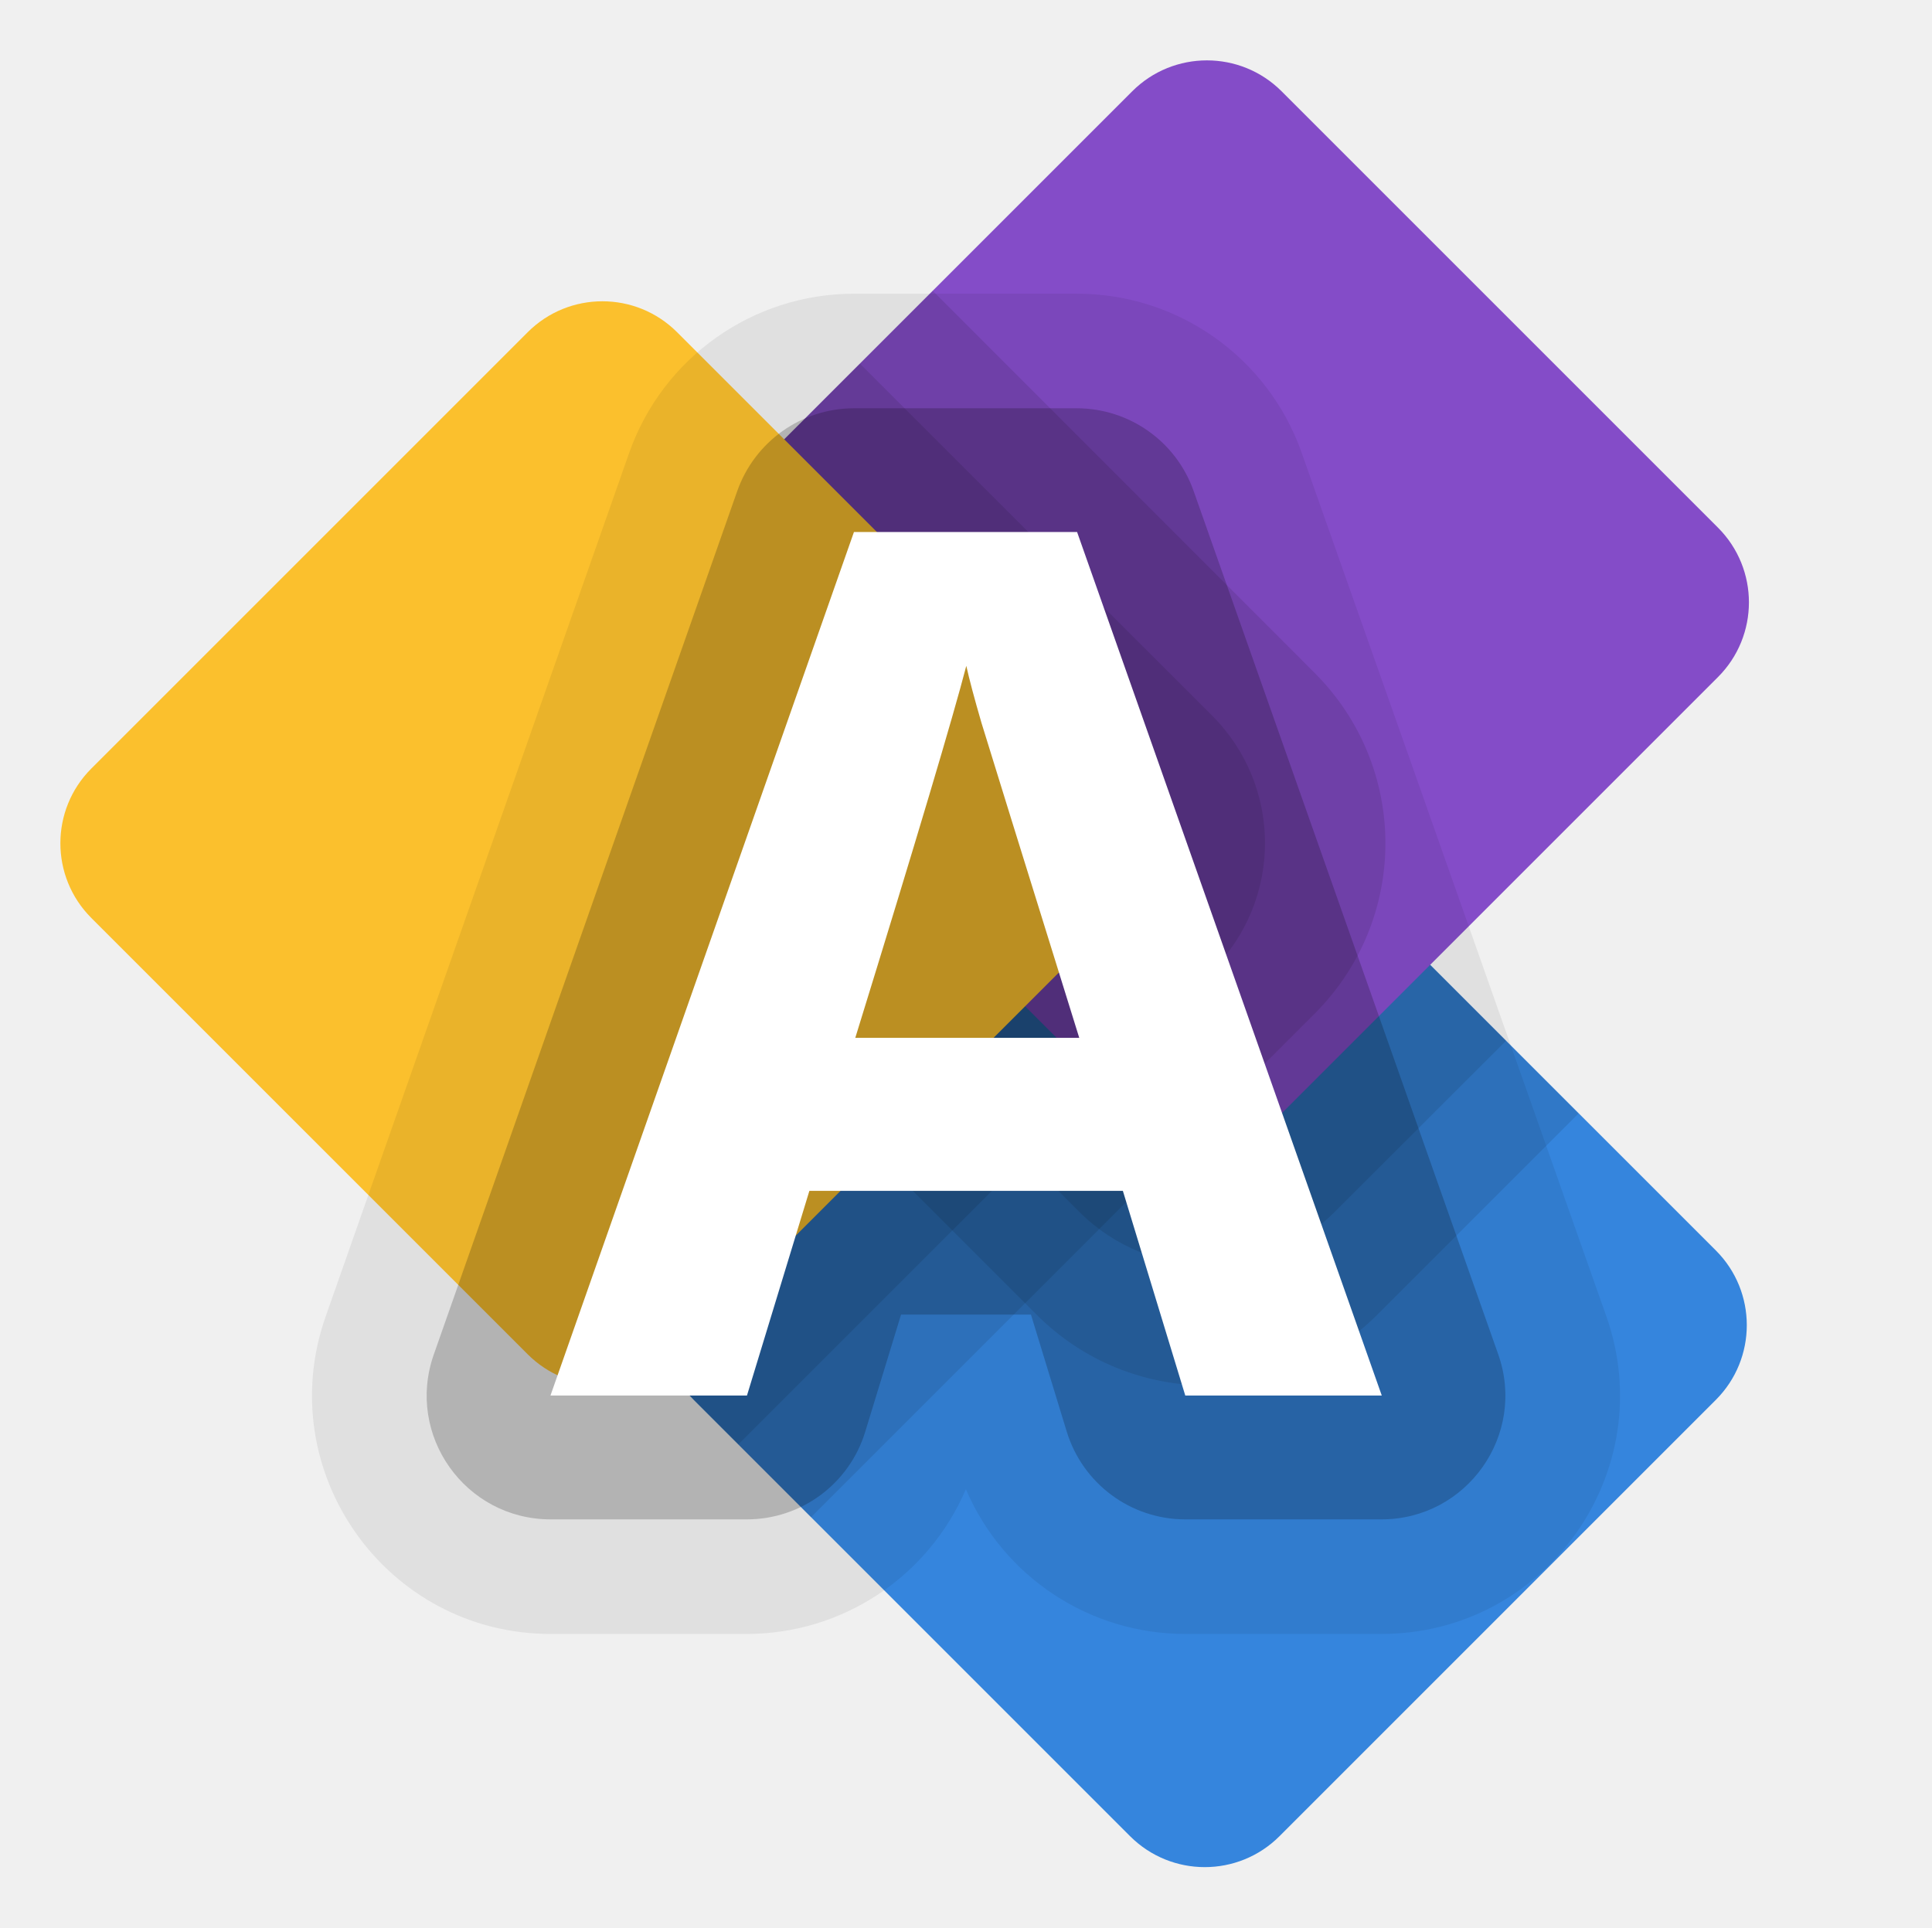
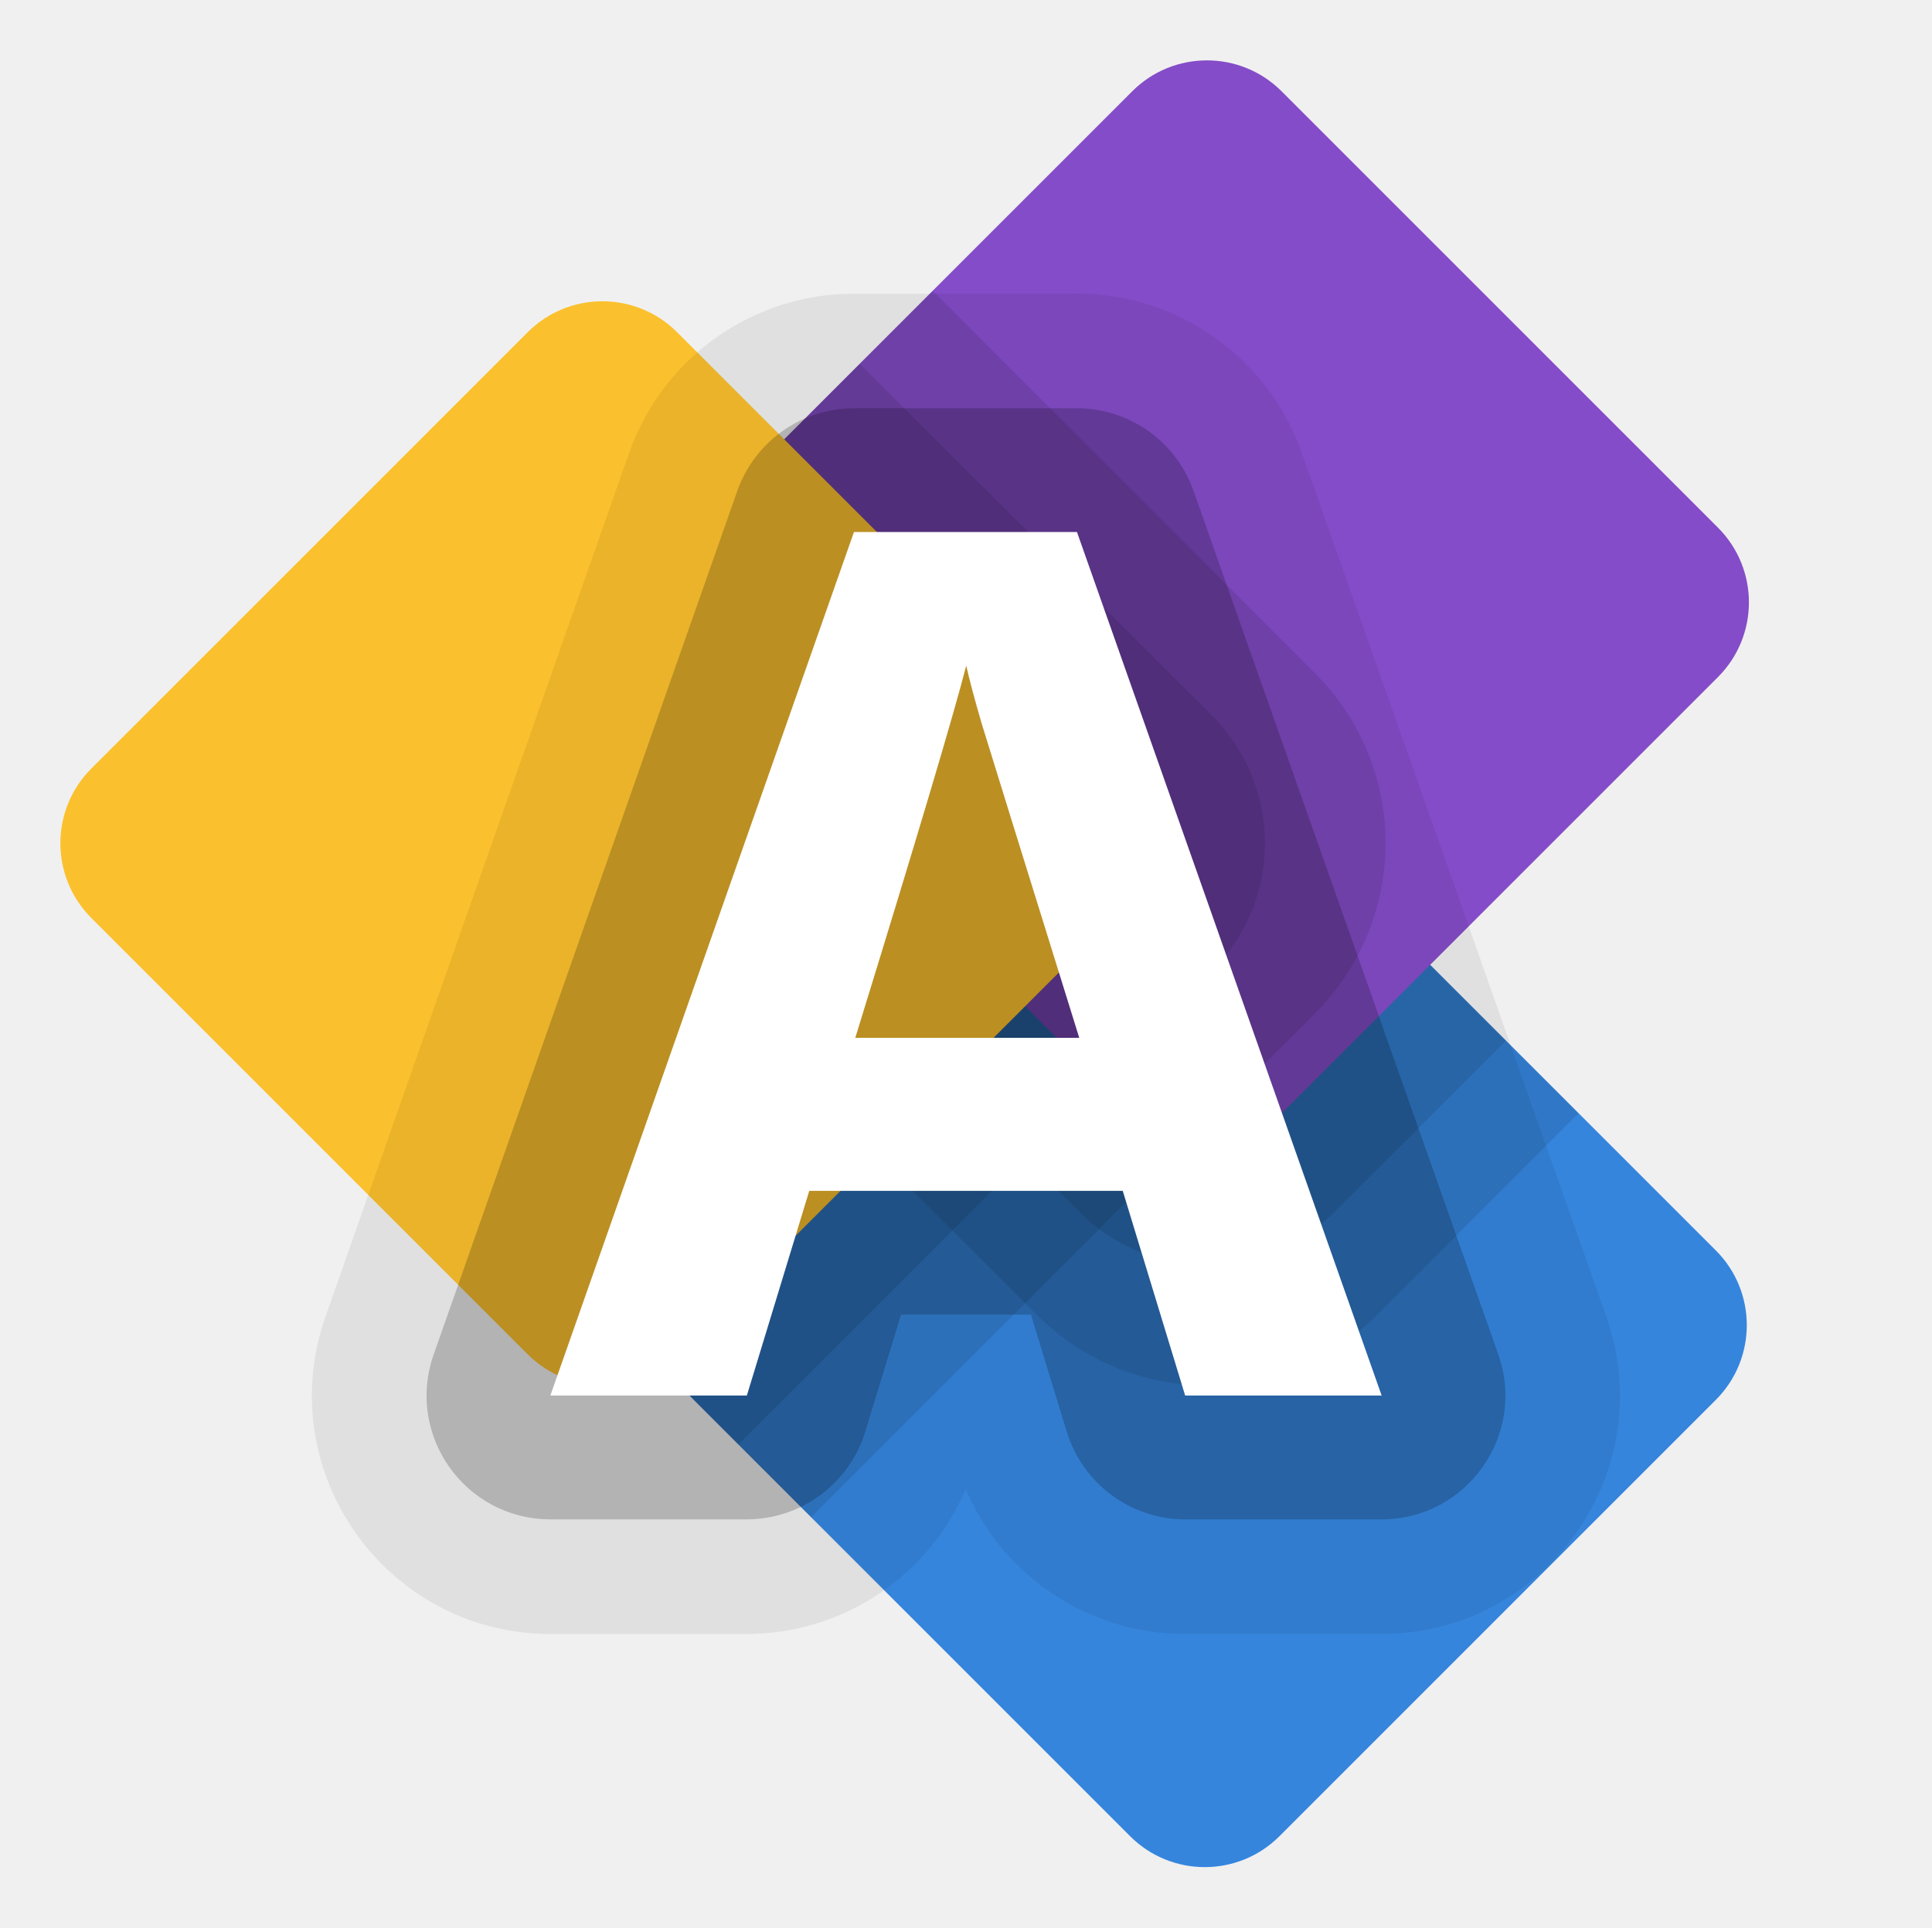
- <svg xmlns="http://www.w3.org/2000/svg" id="svg7384" width="16.036" height="16" version="1.1">
-   <rect id="rect4164" transform="matrix(.70711 .70711 .70711 -.70711 0 0)" x="11.411" y="-4.145" width="6.876" height="6.876" rx=".877" ry=".877" style="color-rendering:auto;color:#fbc02d;fill:#3585dd;image-rendering:auto;isolation:auto;mix-blend-mode:normal;shape-rendering:auto;solid-color:#000000" />
-   <path id="rect4164-8-7-9-8" d="m10 6.5c-0.224 0-0.447 0.086-0.619 0.258l-2.467 2.465 1.69 1.69c0.783 0.783 2.045 0.783 2.828 0l1.67-1.67-2.482-2.484c-0.172-0.172-0.395-0.258-0.619-0.258z" style="color-rendering:auto;color:#fbc02d;image-rendering:auto;isolation:auto;mix-blend-mode:normal;opacity:.1;shape-rendering:auto;solid-color:#000000" />
-   <path id="rect4164-8-7-0" d="m10 6.5c-0.224 0-0.447 0.086-0.619 0.258l-1.861 1.863 1.438 1.438c0.588 0.588 1.534 0.588 2.121 0l1.422-1.42-1.881-1.881c-0.172-0.172-0.395-0.258-0.619-0.258z" style="color-rendering:auto;color:#fbc02d;image-rendering:auto;isolation:auto;mix-blend-mode:normal;opacity:.1;shape-rendering:auto;solid-color:#000000" />
-   <rect id="rect4164-0" transform="matrix(.70711 .70711 .70711 -.70711 0 0)" x="7.181" y=".11" width="6.876" height="6.876" rx=".877" ry=".877" style="color-rendering:auto;color:#fbc02d;fill:#844cc8;image-rendering:auto;isolation:auto;mix-blend-mode:normal;shape-rendering:auto;solid-color:#000000" />
-   <path id="rect4164-8-7-9" d="m7.742 2.414-1.967 1.967c-0.343 0.343-0.343 0.895 0 1.238l2.373 2.373-2.391 2.389c-0.343 0.343-0.343 0.895 0 1.238l0.975 0.975 4.18-4.18c0.783-0.783 0.783-2.045 0-2.828l-3.17-3.172z" style="color-rendering:auto;color:#fbc02d;image-rendering:auto;isolation:auto;mix-blend-mode:normal;opacity:.1;shape-rendering:auto;solid-color:#000000" />
-   <path id="rect4164-8-7" d="m7.137 3.019-1.361 1.361c-0.343 0.343-0.343 0.895 0 1.238l2.373 2.373-2.391 2.389c-0.343 0.343-0.343 0.895 0 1.238l0.371 0.371 3.93-3.93c0.588-0.588 0.588-1.534 0-2.121l-2.922-2.92z" style="color-rendering:auto;color:#fbc02d;image-rendering:auto;isolation:auto;mix-blend-mode:normal;opacity:.1;shape-rendering:auto;solid-color:#000000" />
-   <rect id="rect4164-8" transform="matrix(.70711 -.70711 .70711 .70711 0 0)" x="-4.852" y="5.047" width="6.876" height="6.876" rx=".877" ry=".877" style="color-rendering:auto;color:#fbc02d;fill:#fbc02d;image-rendering:auto;isolation:auto;mix-blend-mode:normal;shape-rendering:auto;solid-color:#000000" />
-   <path id="path4416-7" d="m7.089 2.438c-0.84-9.3e-5 -1.588 0.53-1.867 1.322l-2.519 7.168c-0.452 1.287 0.503 2.635 1.867 2.635h1.631c0.791-0.001 1.505-0.474 1.816-1.201 0.312 0.729 1.028 1.201 1.82 1.201h1.631c1.364-1e-3 2.318-1.35 1.865-2.637l-2.529-7.168c-0.279-0.791-1.026-1.32-1.865-1.32z" style="color-rendering:auto;color:#fbc02d;image-rendering:auto;isolation:auto;mix-blend-mode:normal;opacity:.07;shape-rendering:auto;solid-color:#000000" />
-   <path id="path4416" d="m7.088 3.389c-0.436 4.186e-4 -0.824 0.276-0.969 0.688l-2.519 7.168c-0.234 0.668 0.261 1.366 0.969 1.367h1.631c0.452-3.26e-4 0.851-0.296 0.982-0.729l0.297-0.971h1.078l0.297 0.971c0.132 0.432 0.53 0.728 0.982 0.729h1.631c0.709-3.63e-4 1.204-0.701 0.969-1.369l-2.529-7.168c-0.145-0.411-0.533-0.685-0.969-0.686z" style="color-rendering:auto;color:#fbc02d;image-rendering:auto;isolation:auto;mix-blend-mode:normal;opacity:.2;shape-rendering:auto;solid-color:#000000" />
-   <path id="text3368" d="m7.088 4.416-2.519 7.168h1.631l0.518-1.699h2.602l0.518 1.699h1.631l-2.529-7.168zm0.932 1.109c0.026 0.117 0.068 0.275 0.127 0.477 0.062 0.202 0.332 1.074 0.811 2.613h-1.859c0.508-1.644 0.814-2.673 0.922-3.09z" style="fill:#fff" />
+ <svg xmlns="http://www.w3.org/2000/svg" xmlns:ns1="http://www.openswatchbook.org/uri/2009/osb" width="16.036" version="1.1" id="svg7384" height="16">
+   <defs id="defs7386">
+     <linearGradient id="linearGradient4526" ns1:paint="solid">
+       <stop style="stop-color:#ffffff;stop-opacity:1;" offset="0" id="stop4528" />
+     </linearGradient>
+   </defs>
+   <g transform="translate(-433.0004,12)" style="display:inline" label="status" id="layer9" />
+   <g transform="translate(-433.0004,12)" style="display:inline" id="layer10" />
+   <g transform="translate(-433.0004,12)" style="display:inline" id="layer13" />
+   <g transform="translate(-433.0004,12)" id="layer14" />
+   <g transform="translate(-433.0004,12)" style="display:inline" id="layer15" />
+   <g transform="translate(-433.0004,12)" style="display:inline" id="g71291" />
+   <g transform="translate(-701.7636,603.6021)" style="display:inline" id="layer9-2-2" />
+   <g transform="translate(-701.7636,603.6021)" style="display:inline" id="layer10-0-6" />
+   <g transform="translate(-701.7636,603.6021)" id="layer11-5" />
+   <g transform="translate(-701.7636,603.6021)" id="layer14-7-9" />
+   <g transform="translate(-701.7636,603.6021)" style="display:inline" id="layer15-5-2" />
+   <g transform="translate(-701.7636,603.6021)" style="display:inline" id="g71291-8-4" />
+   <g transform="translate(-701.7636,603.6021)" style="display:inline" id="g4953-5" />
+   <g transform="translate(-701.7636,603.6021)" style="display:inline" id="layer12-4" />
+   <g transform="translate(-288.0284,406.3968)" style="display:inline" id="layer10-2" />
+   <g transform="translate(-288.0284,406.3968)" id="layer11" />
+   <g transform="translate(-288.0284,406.3968)" style="display:inline" id="layer13-0" />
+   <g transform="translate(-288.0284,406.3968)" id="layer14-3" />
+   <g transform="translate(-288.0284,406.3968)" style="display:inline" id="layer15-1" />
+   <g transform="translate(-288.0284,406.3968)" style="display:inline" id="g71291-5" />
+   <g transform="translate(-288.0284,406.3968)" style="display:inline" id="g4953" />
+   <g transform="translate(-288.0284,406.3968)" style="display:inline" id="layer12" />
+   <rect transform="matrix(0.7071068,0.7071068,0.7071068,-0.7071068,0,0)" ry="0.877" rx="0.877" y="-4.145" x="11.411" height="6.876" width="6.876" id="rect4164" style="color:#fbc02d;clip-rule:nonzero;display:inline;overflow:visible;visibility:visible;opacity:1;isolation:auto;mix-blend-mode:normal;color-interpolation:sRGB;color-interpolation-filters:linearRGB;solid-color:#000000;solid-opacity:1;fill:#3585dd;fill-opacity:1;fill-rule:nonzero;stroke:none;stroke-width:1;stroke-linecap:butt;stroke-linejoin:miter;stroke-miterlimit:4;stroke-dasharray:none;stroke-dashoffset:0;stroke-opacity:1;marker:none;color-rendering:auto;image-rendering:auto;shape-rendering:auto;text-rendering:auto;enable-background:accumulate" />
+   <path id="rect4164-8-7-9-8" d="M 10 6.5 C 9.776 6.5 9.553 6.586 9.381 6.758 L 6.914 9.223 L 8.604 10.912 C 9.387 11.696 10.648 11.696 11.432 10.912 L 13.102 9.242 L 10.619 6.758 C 10.447 6.586 10.224 6.5 10 6.5 z " style="color:#fbc02d;clip-rule:nonzero;display:inline;overflow:visible;visibility:visible;opacity:0.1;isolation:auto;mix-blend-mode:normal;color-interpolation:sRGB;color-interpolation-filters:linearRGB;solid-color:#000000;solid-opacity:1;fill:#000000;fill-opacity:1;fill-rule:nonzero;stroke:none;stroke-width:1;stroke-linecap:butt;stroke-linejoin:miter;stroke-miterlimit:4;stroke-dasharray:none;stroke-dashoffset:0;stroke-opacity:1;marker:none;color-rendering:auto;image-rendering:auto;shape-rendering:auto;text-rendering:auto;enable-background:accumulate" />
+   <path id="rect4164-8-7-0" d="M 10 6.5 C 9.776 6.5 9.553 6.586 9.381 6.758 L 7.52 8.621 L 8.957 10.059 C 9.545 10.646 10.491 10.646 11.078 10.059 L 12.5 8.639 L 10.619 6.758 C 10.447 6.586 10.224 6.5 10 6.5 z " style="color:#fbc02d;clip-rule:nonzero;display:inline;overflow:visible;visibility:visible;opacity:0.1;isolation:auto;mix-blend-mode:normal;color-interpolation:sRGB;color-interpolation-filters:linearRGB;solid-color:#000000;solid-opacity:1;fill:#000000;fill-opacity:1;fill-rule:nonzero;stroke:none;stroke-width:1;stroke-linecap:butt;stroke-linejoin:miter;stroke-miterlimit:4;stroke-dasharray:none;stroke-dashoffset:0;stroke-opacity:1;marker:none;color-rendering:auto;image-rendering:auto;shape-rendering:auto;text-rendering:auto;enable-background:accumulate" />
+   <rect transform="matrix(0.7071068,0.7071068,0.7071068,-0.7071068,0,0)" ry="0.877" rx="0.877" y="0.11" x="7.181" height="6.876" width="6.876" id="rect4164-0" style="color:#fbc02d;clip-rule:nonzero;display:inline;overflow:visible;visibility:visible;opacity:1;isolation:auto;mix-blend-mode:normal;color-interpolation:sRGB;color-interpolation-filters:linearRGB;solid-color:#000000;solid-opacity:1;fill:#844cc8;fill-opacity:1;fill-rule:nonzero;stroke:none;stroke-width:1;stroke-linecap:butt;stroke-linejoin:miter;stroke-miterlimit:4;stroke-dasharray:none;stroke-dashoffset:0;stroke-opacity:1;marker:none;color-rendering:auto;image-rendering:auto;shape-rendering:auto;text-rendering:auto;enable-background:accumulate" />
+   <path id="rect4164-8-7-9" d="M 7.742 2.414 L 5.775 4.381 C 5.432 4.724 5.432 5.276 5.775 5.619 L 8.148 7.992 L 5.758 10.381 C 5.414 10.724 5.414 11.276 5.758 11.619 L 6.732 12.594 L 10.912 8.414 C 11.696 7.631 11.696 6.369 10.912 5.586 L 7.742 2.414 z " style="color:#fbc02d;clip-rule:nonzero;display:inline;overflow:visible;visibility:visible;opacity:0.1;isolation:auto;mix-blend-mode:normal;color-interpolation:sRGB;color-interpolation-filters:linearRGB;solid-color:#000000;solid-opacity:1;fill:#000000;fill-opacity:1;fill-rule:nonzero;stroke:none;stroke-width:1;stroke-linecap:butt;stroke-linejoin:miter;stroke-miterlimit:4;stroke-dasharray:none;stroke-dashoffset:0;stroke-opacity:1;marker:none;color-rendering:auto;image-rendering:auto;shape-rendering:auto;text-rendering:auto;enable-background:accumulate" />
+   <path id="rect4164-8-7" d="M 7.137 3.02 L 5.775 4.381 C 5.432 4.724 5.432 5.276 5.775 5.619 L 8.148 7.992 L 5.758 10.381 C 5.414 10.724 5.414 11.276 5.758 11.619 L 6.129 11.99 L 10.059 8.061 C 10.646 7.473 10.646 6.527 10.059 5.939 L 7.137 3.02 z " style="color:#fbc02d;clip-rule:nonzero;display:inline;overflow:visible;visibility:visible;opacity:0.1;isolation:auto;mix-blend-mode:normal;color-interpolation:sRGB;color-interpolation-filters:linearRGB;solid-color:#000000;solid-opacity:1;fill:#000000;fill-opacity:1;fill-rule:nonzero;stroke:none;stroke-width:1;stroke-linecap:butt;stroke-linejoin:miter;stroke-miterlimit:4;stroke-dasharray:none;stroke-dashoffset:0;stroke-opacity:1;marker:none;color-rendering:auto;image-rendering:auto;shape-rendering:auto;text-rendering:auto;enable-background:accumulate" />
+   <rect transform="matrix(0.7071068,-0.7071068,0.7071068,0.7071068,0,0)" ry="0.877" rx="0.877" y="5.047" x="-4.852" height="6.876" width="6.876" id="rect4164-8" style="color:#fbc02d;clip-rule:nonzero;display:inline;overflow:visible;visibility:visible;opacity:1;isolation:auto;mix-blend-mode:normal;color-interpolation:sRGB;color-interpolation-filters:linearRGB;solid-color:#000000;solid-opacity:1;fill:#fbc02d;fill-opacity:1;fill-rule:nonzero;stroke:none;stroke-width:1;stroke-linecap:butt;stroke-linejoin:miter;stroke-miterlimit:4;stroke-dasharray:none;stroke-dashoffset:0;stroke-opacity:1;marker:none;color-rendering:auto;image-rendering:auto;shape-rendering:auto;text-rendering:auto;enable-background:accumulate" />
+   <path style="color:#fbc02d;font-style:normal;font-variant:normal;font-weight:bold;font-stretch:normal;font-size:10px;line-height:125%;font-family:'Open Sans';-inkscape-font-specification:'Open Sans Bold';letter-spacing:0px;word-spacing:0px;clip-rule:nonzero;display:inline;overflow:visible;visibility:visible;opacity:0.07;isolation:auto;mix-blend-mode:normal;color-interpolation:sRGB;color-interpolation-filters:linearRGB;solid-color:#000000;solid-opacity:1;fill:#000000;fill-opacity:1;fill-rule:nonzero;stroke:none;stroke-width:1;stroke-linecap:butt;stroke-linejoin:miter;stroke-miterlimit:4;stroke-dasharray:none;stroke-dashoffset:0;stroke-opacity:1;marker:none;color-rendering:auto;image-rendering:auto;shape-rendering:auto;text-rendering:auto;enable-background:accumulate" d="M 7.089,2.438 C 6.249,2.437 5.501,2.967 5.222,3.76 L 2.702,10.928 c -0.452,1.287 0.503,2.635 1.867,2.635 l 1.631,0 c 0.791,-0.001 1.505,-0.474 1.816,-1.201 0.312,0.729 1.028,1.201 1.82,1.201 l 1.631,0 c 1.364,-10e-4 2.319,-1.35 1.865,-2.637 L 10.804,3.758 C 10.525,2.967 9.777,2.438 8.939,2.438 Z" id="path4416-7" />
+   <path style="color:#fbc02d;font-style:normal;font-variant:normal;font-weight:bold;font-stretch:normal;font-size:10px;line-height:125%;font-family:'Open Sans';-inkscape-font-specification:'Open Sans Bold';letter-spacing:0px;word-spacing:0px;clip-rule:nonzero;display:inline;overflow:visible;visibility:visible;opacity:0.2;isolation:auto;mix-blend-mode:normal;color-interpolation:sRGB;color-interpolation-filters:linearRGB;solid-color:#000000;solid-opacity:1;fill:#000000;fill-opacity:1;fill-rule:nonzero;stroke:none;stroke-width:1;stroke-linecap:butt;stroke-linejoin:miter;stroke-miterlimit:4;stroke-dasharray:none;stroke-dashoffset:0;stroke-opacity:1;marker:none;color-rendering:auto;image-rendering:auto;shape-rendering:auto;text-rendering:auto;enable-background:accumulate" d="m 7.088,3.389 c -0.436,4.186e-4 -0.824,0.276 -0.969,0.688 l -2.52,7.168 c -0.234,0.668 0.261,1.366 0.969,1.367 l 1.631,0 C 6.651,12.611 7.05,12.315 7.182,11.883 l 0.297,-0.971 1.078,0 0.297,0.971 c 0.132,0.432 0.53,0.728 0.982,0.729 l 1.631,0 c 0.709,-3.63e-4 1.204,-0.701 0.969,-1.369 L 9.906,4.074 C 9.761,3.663 9.373,3.389 8.938,3.389 Z" id="path4416" />
+   <path style="font-style:normal;font-variant:normal;font-weight:bold;font-stretch:normal;font-size:10px;line-height:125%;font-family:'Open Sans';-inkscape-font-specification:'Open Sans Bold';letter-spacing:0px;word-spacing:0px;fill:#ffffff;fill-opacity:1;stroke:none;stroke-width:1px;stroke-linecap:butt;stroke-linejoin:miter;stroke-opacity:1" d="m 7.088,4.416 -2.52,7.168 1.631,0 0.518,-1.699 2.602,0 0.518,1.699 1.631,0 -2.529,-7.168 z m 0.932,1.109 c 0.026,0.117 0.068,0.275 0.127,0.477 0.062,0.202 0.332,1.074 0.811,2.613 l -1.859,0 C 7.606,6.971 7.913,5.942 8.02,5.525 Z" id="text3368" />
</svg>
